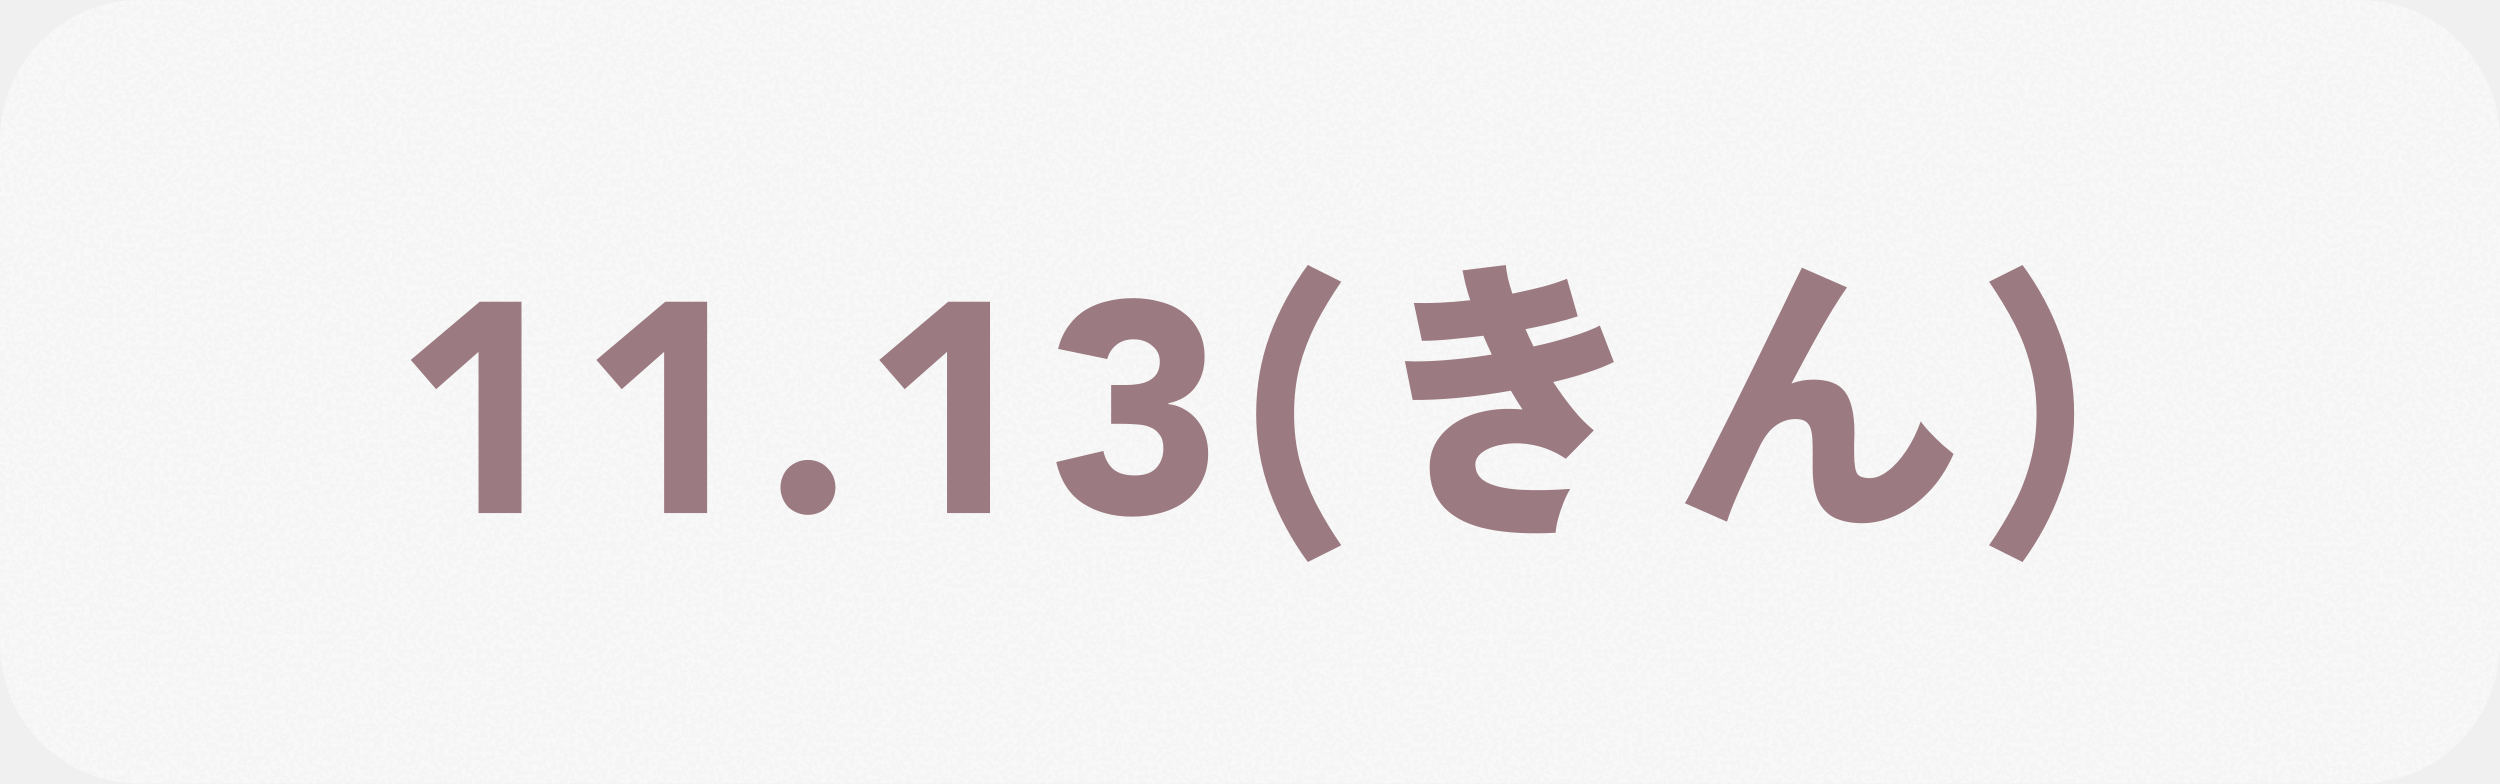
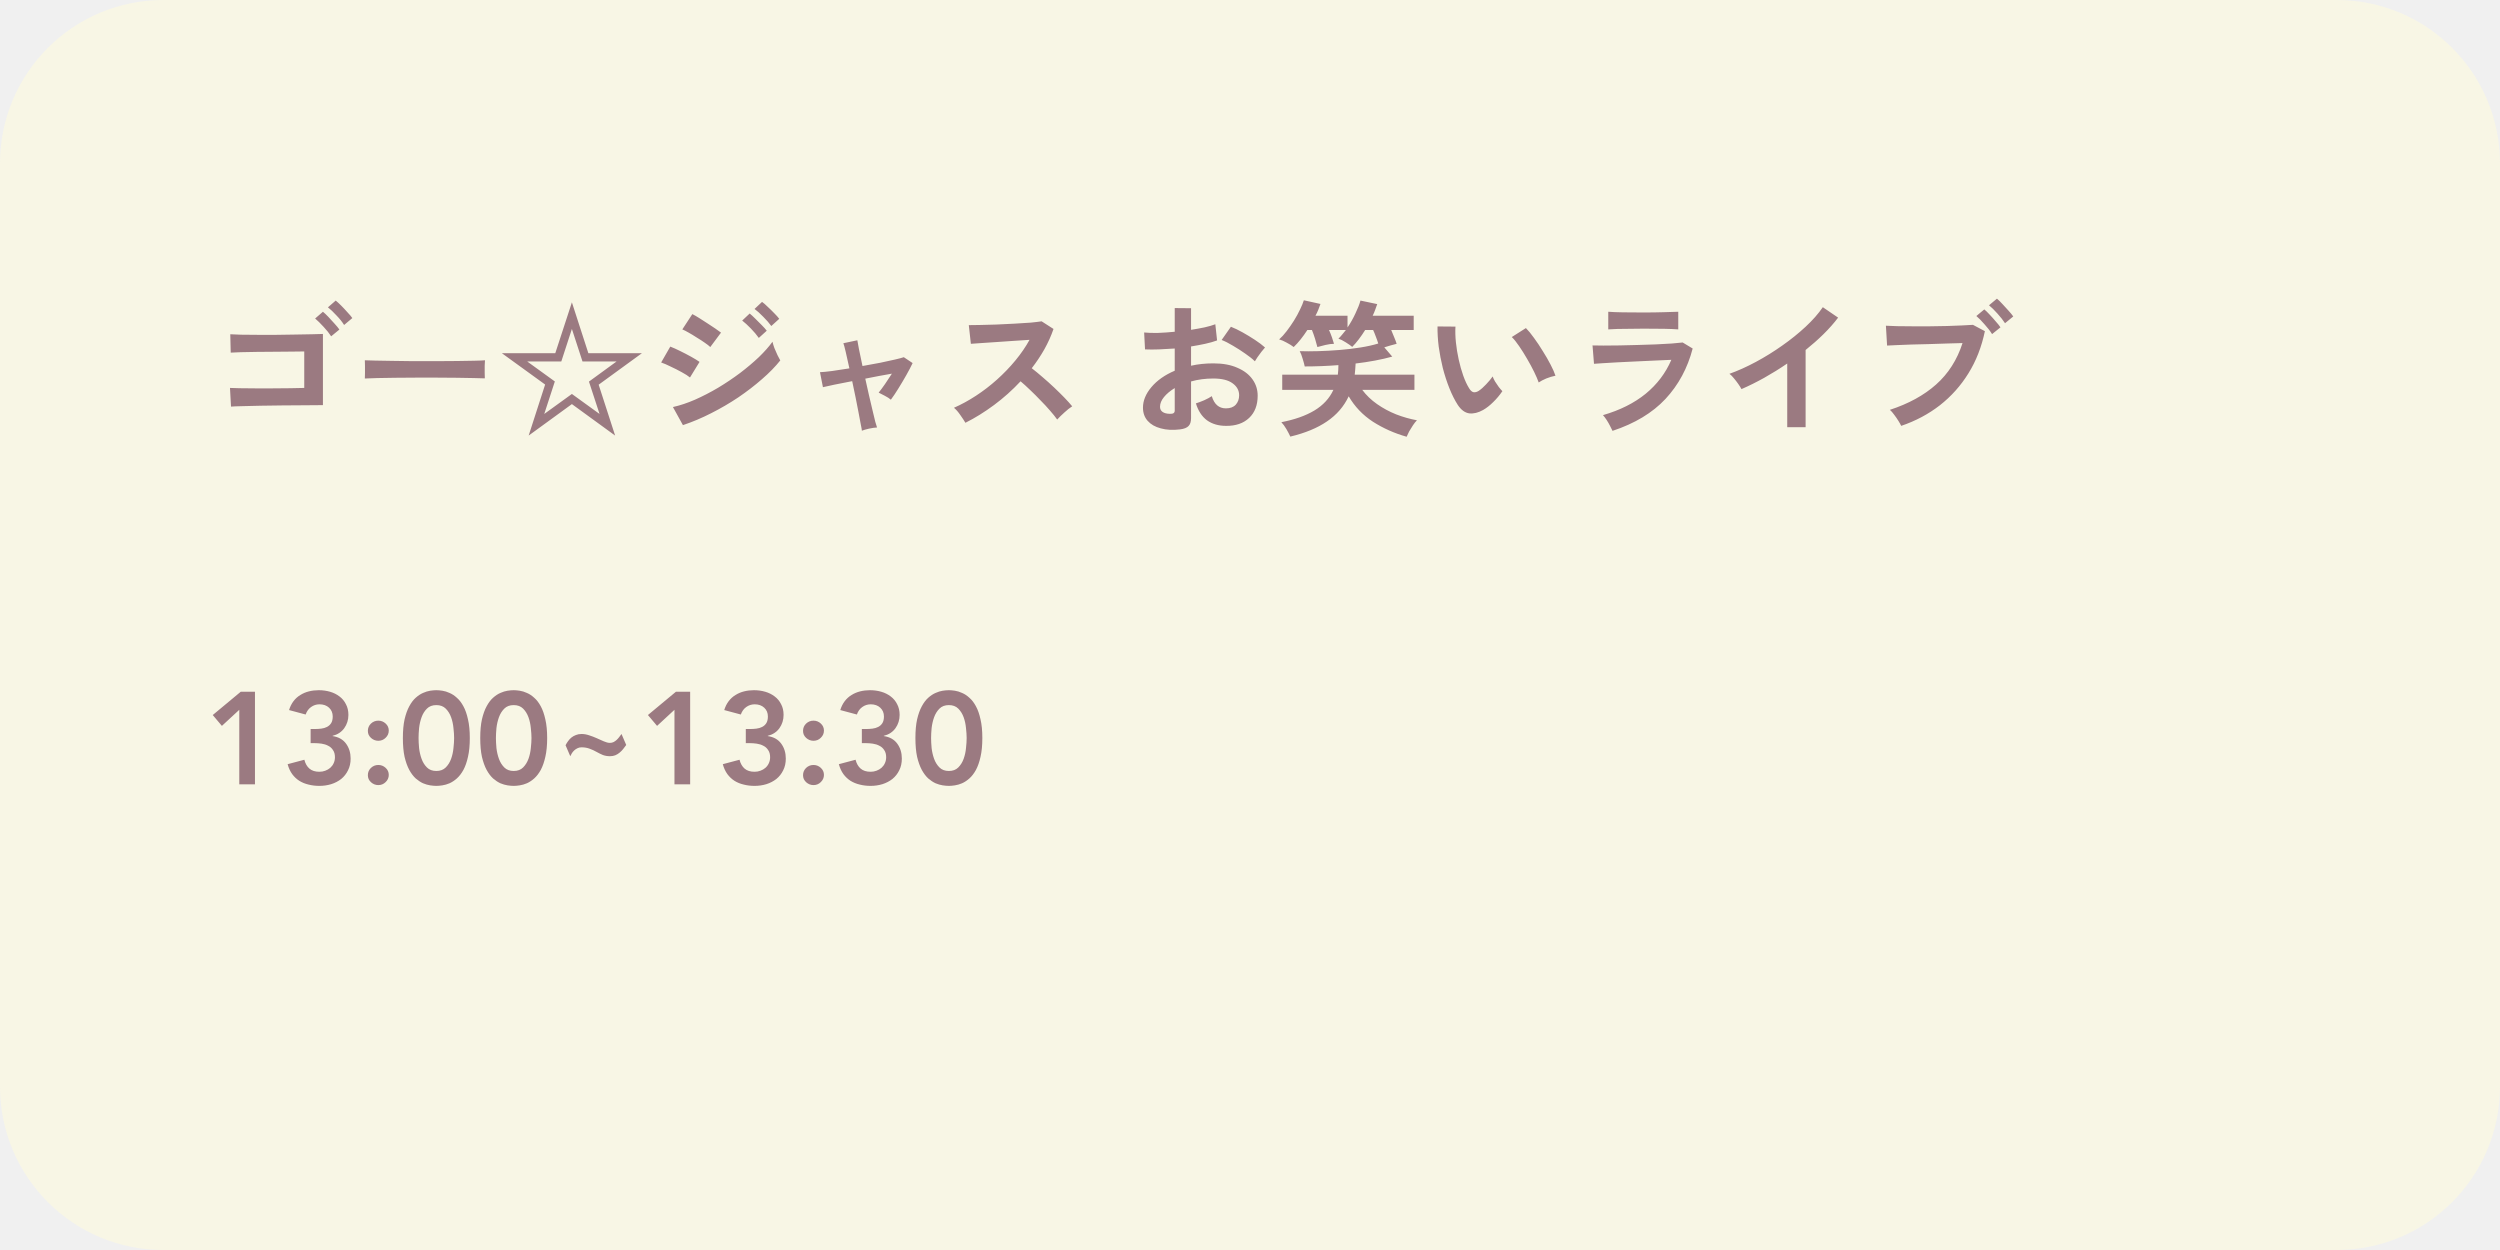
- <svg xmlns="http://www.w3.org/2000/svg" width="268" height="84" viewBox="0 0 268 84" fill="none">
-   <g filter="url(#filter0_n_0_1)">
-     <rect width="268" height="84" rx="15" fill="white" fill-opacity="0.5" />
-   </g>
-   <path d="M51.298 37.72L46.754 41.72L44.034 38.584L51.426 32.344H55.906V55H51.298V37.72ZM71.195 37.72L66.651 41.72L63.931 38.584L71.323 32.344H75.803V55H71.195V37.72ZM83.669 52.248C83.669 51.843 83.743 51.459 83.893 51.096C84.042 50.733 84.245 50.424 84.501 50.168C84.778 49.891 85.098 49.677 85.461 49.528C85.823 49.379 86.207 49.304 86.613 49.304C87.018 49.304 87.402 49.379 87.765 49.528C88.127 49.677 88.437 49.891 88.693 50.168C88.97 50.424 89.183 50.733 89.333 51.096C89.482 51.459 89.557 51.843 89.557 52.248C89.557 52.653 89.482 53.037 89.333 53.4C89.183 53.763 88.97 54.083 88.693 54.36C88.437 54.616 88.127 54.819 87.765 54.968C87.402 55.117 87.018 55.192 86.613 55.192C86.207 55.192 85.823 55.117 85.461 54.968C85.098 54.819 84.778 54.616 84.501 54.36C84.245 54.083 84.042 53.763 83.893 53.4C83.743 53.037 83.669 52.653 83.669 52.248ZM101.522 37.72L96.978 41.72L94.258 38.584L101.65 32.344H106.13V55H101.522V37.72ZM119.115 41.272H120.683C121.131 41.272 121.568 41.24 121.995 41.176C122.422 41.112 122.806 40.995 123.147 40.824C123.51 40.632 123.798 40.376 124.011 40.056C124.224 39.715 124.331 39.277 124.331 38.744C124.331 38.061 124.054 37.496 123.499 37.048C122.966 36.6 122.304 36.376 121.515 36.376C120.768 36.376 120.15 36.579 119.659 36.984C119.168 37.389 118.848 37.891 118.699 38.488L113.419 37.4C113.675 36.419 114.059 35.587 114.571 34.904C115.083 34.2 115.691 33.635 116.395 33.208C117.099 32.781 117.878 32.472 118.731 32.28C119.606 32.067 120.523 31.96 121.483 31.96C122.486 31.96 123.446 32.088 124.363 32.344C125.302 32.579 126.123 32.963 126.827 33.496C127.531 34.008 128.086 34.659 128.491 35.448C128.918 36.237 129.131 37.176 129.131 38.264C129.131 39.523 128.8 40.6 128.139 41.496C127.478 42.392 126.518 42.968 125.259 43.224V43.32C125.942 43.405 126.539 43.608 127.051 43.928C127.584 44.248 128.032 44.643 128.395 45.112C128.758 45.581 129.035 46.115 129.227 46.712C129.419 47.309 129.515 47.939 129.515 48.6C129.515 49.731 129.291 50.723 128.843 51.576C128.416 52.429 127.83 53.144 127.083 53.72C126.358 54.275 125.494 54.691 124.491 54.968C123.51 55.245 122.464 55.384 121.355 55.384C119.328 55.384 117.579 54.915 116.107 53.976C114.656 53.037 113.696 51.555 113.227 49.528L118.283 48.344C118.454 49.155 118.795 49.795 119.307 50.264C119.84 50.733 120.619 50.968 121.643 50.968C122.688 50.968 123.456 50.701 123.947 50.168C124.459 49.613 124.715 48.909 124.715 48.056C124.715 47.416 124.576 46.925 124.299 46.584C124.043 46.221 123.702 45.955 123.275 45.784C122.848 45.613 122.368 45.517 121.835 45.496C121.302 45.453 120.768 45.432 120.235 45.432H119.115V41.272ZM140.197 60.248C138.447 57.859 137.082 55.331 136.101 52.664C135.141 49.997 134.661 47.224 134.661 44.344C134.661 41.443 135.141 38.659 136.101 35.992C137.082 33.325 138.447 30.797 140.197 28.408L143.781 30.2C142.757 31.693 141.861 33.176 141.093 34.648C140.346 36.12 139.759 37.645 139.333 39.224C138.927 40.803 138.725 42.509 138.725 44.344C138.725 46.157 138.927 47.853 139.333 49.432C139.759 51.011 140.346 52.536 141.093 54.008C141.861 55.48 142.757 56.963 143.781 58.456L140.197 60.248ZM166.765 57.112C163.971 57.261 161.56 57.133 159.533 56.728C157.528 56.323 155.981 55.576 154.893 54.488C153.805 53.4 153.261 51.928 153.261 50.072C153.261 48.707 153.699 47.533 154.573 46.552C155.448 45.549 156.632 44.813 158.125 44.344C159.64 43.875 161.336 43.725 163.213 43.896C163 43.555 162.787 43.224 162.573 42.904C162.381 42.563 162.179 42.221 161.965 41.88C160.067 42.221 158.189 42.477 156.333 42.648C154.477 42.819 152.845 42.893 151.437 42.872L150.605 38.712C151.8 38.776 153.219 38.744 154.861 38.616C156.504 38.488 158.189 38.285 159.917 38.008C159.768 37.667 159.619 37.336 159.469 37.016C159.32 36.675 159.171 36.333 159.021 35.992C157.784 36.141 156.589 36.269 155.437 36.376C154.307 36.483 153.304 36.536 152.429 36.536L151.565 32.472C153.336 32.536 155.352 32.44 157.613 32.184C157.4 31.565 157.229 30.989 157.101 30.456C156.973 29.901 156.867 29.411 156.781 28.984L161.421 28.408C161.464 28.813 161.539 29.283 161.645 29.816C161.773 30.328 161.933 30.883 162.125 31.48C163.256 31.245 164.333 31 165.357 30.744C166.381 30.467 167.256 30.179 167.981 29.88L169.133 33.912C168.429 34.147 167.597 34.381 166.637 34.616C165.677 34.851 164.643 35.075 163.533 35.288C163.661 35.587 163.8 35.896 163.949 36.216C164.099 36.536 164.248 36.845 164.397 37.144C165.848 36.824 167.192 36.472 168.429 36.088C169.688 35.704 170.712 35.309 171.501 34.904L173.005 38.808C172.195 39.213 171.224 39.597 170.093 39.96C168.984 40.323 167.789 40.653 166.509 40.952C167.192 41.997 167.896 42.968 168.621 43.864C169.347 44.76 170.093 45.517 170.861 46.136L167.853 49.176C166.765 48.451 165.645 47.971 164.493 47.736C163.363 47.501 162.317 47.459 161.357 47.608C160.397 47.736 159.619 48.003 159.021 48.408C158.445 48.792 158.157 49.251 158.157 49.784C158.157 50.659 158.584 51.309 159.437 51.736C160.312 52.163 161.517 52.419 163.053 52.504C164.589 52.589 166.349 52.557 168.333 52.408C168.077 52.813 167.832 53.315 167.597 53.912C167.363 54.488 167.171 55.064 167.021 55.64C166.872 56.216 166.787 56.707 166.765 57.112ZM199.629 56.088C198.563 56.088 197.624 55.917 196.813 55.576C196.024 55.235 195.405 54.637 194.957 53.784C194.531 52.909 194.317 51.693 194.317 50.136V47.864C194.317 46.691 194.179 45.912 193.901 45.528C193.645 45.123 193.176 44.92 192.493 44.92C191.704 44.92 190.979 45.165 190.317 45.656C189.656 46.147 189.08 46.915 188.589 47.96C187.757 49.709 187.021 51.299 186.381 52.728C185.763 54.136 185.347 55.203 185.133 55.928L180.621 53.944C180.835 53.603 181.187 52.941 181.677 51.96C182.189 50.979 182.787 49.795 183.469 48.408C184.173 47.021 184.92 45.539 185.709 43.96C186.499 42.36 187.288 40.76 188.077 39.16C188.867 37.539 189.603 36.024 190.285 34.616C190.989 33.187 191.587 31.949 192.077 30.904C192.589 29.859 192.952 29.123 193.165 28.696L197.997 30.808C197.592 31.363 197.069 32.163 196.429 33.208C195.789 34.253 195.096 35.459 194.349 36.824C193.603 38.189 192.835 39.619 192.045 41.112C192.792 40.835 193.571 40.696 194.381 40.696C196.024 40.696 197.165 41.144 197.805 42.04C198.467 42.936 198.797 44.397 198.797 46.424C198.797 46.68 198.787 47.032 198.765 47.48C198.765 47.907 198.765 48.259 198.765 48.536C198.765 49.688 198.872 50.435 199.085 50.776C199.299 51.096 199.757 51.256 200.461 51.256C201.08 51.256 201.72 51 202.381 50.488C203.064 49.976 203.715 49.261 204.333 48.344C204.952 47.427 205.475 46.371 205.901 45.176C206.179 45.56 206.531 45.976 206.957 46.424C207.384 46.872 207.821 47.299 208.269 47.704C208.717 48.088 209.101 48.408 209.421 48.664C208.675 50.349 207.757 51.736 206.669 52.824C205.603 53.912 204.461 54.723 203.245 55.256C202.029 55.811 200.824 56.088 199.629 56.088ZM216.813 60.248L213.229 58.456C214.253 56.963 215.149 55.48 215.917 54.008C216.685 52.536 217.272 51.011 217.677 49.432C218.104 47.853 218.317 46.157 218.317 44.344C218.317 42.509 218.104 40.803 217.677 39.224C217.272 37.645 216.685 36.12 215.917 34.648C215.149 33.176 214.253 31.693 213.229 30.2L216.813 28.408C218.563 30.797 219.917 33.325 220.877 35.992C221.859 38.659 222.349 41.443 222.349 44.344C222.349 47.224 221.859 49.997 220.877 52.664C219.917 55.331 218.563 57.859 216.813 60.248Z" fill="#9B7A81" />
-   <defs>
-     <filter id="filter0_n_0_1" x="0" y="0" width="268" height="84" filterUnits="userSpaceOnUse" color-interpolation-filters="sRGB">
-       <feFlood flood-opacity="0" result="BackgroundImageFix" />
-       <feBlend mode="normal" in="SourceGraphic" in2="BackgroundImageFix" result="shape" />
-       <feTurbulence type="fractalNoise" baseFrequency="2 2" stitchTiles="stitch" numOctaves="3" result="noise" seed="1138" />
-       <feColorMatrix in="noise" type="luminanceToAlpha" result="alphaNoise" />
-       <feComponentTransfer in="alphaNoise" result="coloredNoise1">
-         <feFuncA type="discrete" tableValues="1 1 1 1 1 1 1 1 1 1 1 1 1 1 1 1 1 1 1 1 1 1 1 1 1 1 1 1 1 1 1 1 1 1 1 1 1 1 1 1 1 1 1 1 1 1 1 1 1 1 1 0 0 0 0 0 0 0 0 0 0 0 0 0 0 0 0 0 0 0 0 0 0 0 0 0 0 0 0 0 0 0 0 0 0 0 0 0 0 0 0 0 0 0 0 0 0 0 0 0 " />
-       </feComponentTransfer>
-       <feComposite operator="in" in2="shape" in="coloredNoise1" result="noise1Clipped" />
-       <feFlood flood-color="rgba(217, 217, 217, 0.19)" result="color1Flood" />
-       <feComposite operator="in" in2="noise1Clipped" in="color1Flood" result="color1" />
-       <feMerge result="effect1_noise_0_1">
-         <feMergeNode in="shape" />
-         <feMergeNode in="color1" />
-       </feMerge>
-     </filter>
-   </defs>
+ <svg xmlns="http://www.w3.org/2000/svg" width="306" height="153" viewBox="0 0 306 153" fill="none">
+   <rect width="306" height="153" rx="20" fill="#F8F6E5" />
+   <path d="M28.276 49.768L28.15 47.482C28.39 47.494 28.78 47.506 29.32 47.518C29.872 47.518 30.502 47.524 31.21 47.536C31.918 47.536 32.644 47.536 33.388 47.536C34.144 47.524 34.858 47.518 35.53 47.518C36.214 47.506 36.784 47.494 37.24 47.482V43.018C36.868 43.018 36.364 43.024 35.728 43.036C35.104 43.036 34.414 43.042 33.658 43.054C32.914 43.054 32.176 43.06 31.444 43.072C30.724 43.084 30.076 43.096 29.5 43.108C28.936 43.12 28.516 43.138 28.24 43.162L28.186 40.912C28.474 40.936 28.906 40.954 29.482 40.966C30.07 40.978 30.742 40.984 31.498 40.984C32.254 40.984 33.04 40.984 33.856 40.984C34.672 40.972 35.458 40.96 36.214 40.948C36.97 40.936 37.636 40.924 38.212 40.912C38.8 40.9 39.238 40.888 39.526 40.876V49.588C38.854 49.588 38.086 49.594 37.222 49.606C36.358 49.606 35.464 49.612 34.54 49.624C33.628 49.636 32.752 49.648 31.912 49.66C31.072 49.672 30.328 49.69 29.68 49.714C29.044 49.726 28.576 49.744 28.276 49.768ZM40.534 41.164C40.294 40.792 39.982 40.402 39.598 39.994C39.214 39.574 38.872 39.238 38.572 38.986L39.526 38.158C39.706 38.302 39.928 38.512 40.192 38.788C40.456 39.064 40.714 39.346 40.966 39.634C41.218 39.91 41.41 40.144 41.542 40.336L40.534 41.164ZM42.118 39.778C41.89 39.406 41.578 39.016 41.182 38.608C40.798 38.188 40.45 37.858 40.138 37.618L41.092 36.79C41.272 36.934 41.494 37.138 41.758 37.402C42.022 37.666 42.28 37.942 42.532 38.23C42.796 38.506 42.994 38.74 43.126 38.932L42.118 39.778ZM44.656 46.33C44.668 46.162 44.674 45.934 44.674 45.646C44.674 45.358 44.674 45.07 44.674 44.782C44.674 44.494 44.668 44.266 44.656 44.098C44.884 44.11 45.286 44.122 45.862 44.134C46.45 44.146 47.146 44.158 47.95 44.17C48.766 44.182 49.636 44.194 50.56 44.206C51.484 44.206 52.408 44.206 53.332 44.206C54.256 44.206 55.126 44.2 55.942 44.188C56.77 44.176 57.484 44.164 58.084 44.152C58.684 44.14 59.11 44.122 59.362 44.098C59.35 44.254 59.338 44.476 59.326 44.764C59.326 45.052 59.326 45.346 59.326 45.646C59.338 45.934 59.344 46.156 59.344 46.312C59.044 46.3 58.6 46.288 58.012 46.276C57.436 46.264 56.758 46.252 55.978 46.24C55.21 46.228 54.388 46.222 53.512 46.222C52.648 46.222 51.772 46.222 50.884 46.222C49.996 46.222 49.15 46.228 48.346 46.24C47.542 46.252 46.816 46.264 46.168 46.276C45.532 46.288 45.028 46.306 44.656 46.33ZM64.708 53.314L66.724 47.068L61.432 43.234H67.966L70 37.006L72.016 43.234H78.568L73.276 47.086L75.292 53.314L70 49.462L64.708 53.314ZM66.616 50.668L70 48.22L73.384 50.668L72.088 46.708L75.472 44.242H71.296L70 40.264L68.704 44.242H64.528L67.912 46.69L66.616 50.668ZM83.59 52.036L82.366 49.822C83.23 49.63 84.13 49.33 85.066 48.922C86.014 48.502 86.956 48.016 87.892 47.464C88.828 46.9 89.722 46.3 90.574 45.664C91.426 45.016 92.194 44.368 92.878 43.72C93.562 43.06 94.12 42.43 94.552 41.83C94.6 42.046 94.678 42.304 94.786 42.604C94.906 42.904 95.032 43.192 95.164 43.468C95.296 43.744 95.41 43.96 95.506 44.116C94.906 44.872 94.162 45.634 93.274 46.402C92.398 47.17 91.432 47.914 90.376 48.634C89.32 49.342 88.21 49.99 87.046 50.578C85.894 51.166 84.742 51.652 83.59 52.036ZM86.938 42.478C86.794 42.334 86.572 42.16 86.272 41.956C85.984 41.752 85.66 41.542 85.3 41.326C84.952 41.098 84.616 40.894 84.292 40.714C83.98 40.534 83.722 40.402 83.518 40.318L84.742 38.446C84.982 38.566 85.264 38.728 85.588 38.932C85.924 39.136 86.26 39.352 86.596 39.58C86.944 39.796 87.262 40.006 87.55 40.21C87.85 40.414 88.084 40.582 88.252 40.714L86.938 42.478ZM84.454 46.204C84.226 46.012 83.89 45.796 83.446 45.556C83.014 45.316 82.564 45.088 82.096 44.872C81.64 44.644 81.25 44.476 80.926 44.368L82.042 42.424C82.39 42.556 82.792 42.736 83.248 42.964C83.716 43.192 84.166 43.426 84.598 43.666C85.03 43.906 85.372 44.116 85.624 44.296L84.454 46.204ZM94.408 39.904C94.156 39.556 93.826 39.178 93.418 38.77C93.022 38.362 92.668 38.044 92.356 37.816L93.274 36.952C93.466 37.084 93.694 37.282 93.958 37.546C94.234 37.798 94.504 38.062 94.768 38.338C95.032 38.602 95.236 38.83 95.38 39.022L94.408 39.904ZM92.878 41.362C92.626 41.002 92.302 40.618 91.906 40.21C91.51 39.802 91.156 39.478 90.844 39.238L91.762 38.374C91.942 38.518 92.164 38.722 92.428 38.986C92.704 39.25 92.974 39.52 93.238 39.796C93.502 40.06 93.706 40.288 93.85 40.48L92.878 41.362ZM105.496 52.72C105.484 52.576 105.436 52.306 105.352 51.91C105.28 51.514 105.19 51.034 105.082 50.47C104.974 49.906 104.854 49.294 104.722 48.634C104.59 47.974 104.452 47.314 104.308 46.654C103.504 46.81 102.772 46.954 102.112 47.086C101.464 47.218 101.002 47.32 100.726 47.392L100.366 45.556C100.702 45.544 101.194 45.496 101.842 45.412C102.49 45.316 103.198 45.208 103.966 45.088C103.798 44.308 103.648 43.636 103.516 43.072C103.384 42.508 103.288 42.154 103.228 42.01L104.938 41.65C104.95 41.782 105.016 42.142 105.136 42.73C105.256 43.318 105.4 44.008 105.568 44.8C106.312 44.668 107.032 44.536 107.728 44.404C108.424 44.26 109.03 44.128 109.546 44.008C110.062 43.888 110.422 43.792 110.626 43.72L111.706 44.44C111.502 44.872 111.244 45.364 110.932 45.916C110.62 46.468 110.296 47.014 109.96 47.554C109.636 48.082 109.33 48.538 109.042 48.922C108.862 48.766 108.61 48.604 108.286 48.436C107.962 48.268 107.716 48.142 107.548 48.058C107.764 47.794 108.022 47.446 108.322 47.014C108.622 46.57 108.904 46.144 109.168 45.736C108.184 45.904 107.098 46.108 105.91 46.348C106.054 47.02 106.204 47.692 106.36 48.364C106.516 49.024 106.66 49.636 106.792 50.2C106.924 50.764 107.038 51.238 107.134 51.622C107.242 51.994 107.314 52.228 107.35 52.324C107.074 52.336 106.744 52.384 106.36 52.468C105.988 52.552 105.7 52.636 105.496 52.72ZM118.168 51.748C118.012 51.484 117.802 51.166 117.538 50.794C117.286 50.422 117.028 50.128 116.764 49.912C117.664 49.516 118.564 49.024 119.464 48.436C120.364 47.848 121.222 47.188 122.038 46.456C122.866 45.712 123.616 44.932 124.288 44.116C124.972 43.288 125.548 42.448 126.016 41.596C125.428 41.632 124.78 41.674 124.072 41.722C123.376 41.77 122.68 41.818 121.984 41.866C121.3 41.902 120.676 41.944 120.112 41.992C119.56 42.028 119.134 42.058 118.834 42.082L118.582 39.796C118.882 39.796 119.332 39.79 119.932 39.778C120.532 39.766 121.204 39.748 121.948 39.724C122.692 39.688 123.43 39.652 124.162 39.616C124.906 39.58 125.572 39.538 126.16 39.49C126.76 39.43 127.204 39.376 127.492 39.328L128.95 40.264C128.662 41.104 128.29 41.932 127.834 42.748C127.378 43.552 126.862 44.326 126.286 45.07C126.706 45.394 127.15 45.76 127.618 46.168C128.098 46.576 128.566 46.996 129.022 47.428C129.478 47.86 129.898 48.274 130.282 48.67C130.666 49.066 130.984 49.42 131.236 49.732C130.936 49.924 130.618 50.176 130.282 50.488C129.946 50.788 129.652 51.076 129.4 51.352C129.172 51.028 128.878 50.662 128.518 50.254C128.158 49.834 127.768 49.414 127.348 48.994C126.94 48.562 126.526 48.148 126.106 47.752C125.686 47.344 125.29 46.984 124.918 46.672C123.922 47.74 122.842 48.706 121.678 49.57C120.514 50.434 119.344 51.16 118.168 51.748ZM144.435 52.558C143.547 52.666 142.761 52.624 142.077 52.432C141.393 52.252 140.859 51.946 140.475 51.514C140.091 51.082 139.899 50.542 139.899 49.894C139.899 49.042 140.241 48.208 140.925 47.392C141.621 46.564 142.575 45.892 143.787 45.376V42.658C143.127 42.706 142.485 42.742 141.861 42.766C141.249 42.79 140.679 42.79 140.151 42.766L140.043 40.696C140.499 40.744 141.057 40.762 141.717 40.75C142.377 40.726 143.067 40.678 143.787 40.606V37.708L145.785 37.726V40.372C146.385 40.276 146.943 40.174 147.459 40.066C147.987 39.946 148.419 39.82 148.755 39.688L148.971 41.668C148.551 41.824 148.065 41.962 147.513 42.082C146.961 42.202 146.385 42.31 145.785 42.406V44.764C146.205 44.668 146.643 44.596 147.099 44.548C147.555 44.5 148.029 44.476 148.521 44.476C149.673 44.476 150.651 44.656 151.455 45.016C152.271 45.364 152.889 45.838 153.309 46.438C153.729 47.026 153.939 47.692 153.939 48.436C153.939 49.588 153.591 50.494 152.895 51.154C152.199 51.814 151.257 52.138 150.069 52.126C149.145 52.126 148.365 51.898 147.729 51.442C147.105 50.974 146.655 50.284 146.379 49.372C146.655 49.288 146.991 49.162 147.387 48.994C147.783 48.814 148.095 48.646 148.323 48.49C148.623 49.486 149.199 49.984 150.051 49.984C150.579 49.984 150.981 49.834 151.257 49.534C151.533 49.222 151.671 48.838 151.671 48.382C151.671 47.794 151.407 47.308 150.879 46.924C150.351 46.528 149.559 46.33 148.503 46.33C147.543 46.33 146.637 46.45 145.785 46.69V51.172C145.785 51.616 145.683 51.94 145.479 52.144C145.275 52.36 144.927 52.498 144.435 52.558ZM153.597 44.224C153.309 43.936 152.919 43.624 152.427 43.288C151.935 42.94 151.431 42.616 150.915 42.316C150.399 42.004 149.937 41.77 149.529 41.614L150.663 39.994C151.095 40.162 151.569 40.39 152.085 40.678C152.601 40.966 153.105 41.272 153.597 41.596C154.089 41.92 154.503 42.232 154.839 42.532C154.719 42.664 154.569 42.844 154.389 43.072C154.221 43.3 154.059 43.522 153.903 43.738C153.759 43.954 153.657 44.116 153.597 44.224ZM143.139 50.65C143.367 50.662 143.529 50.638 143.625 50.578C143.733 50.518 143.787 50.41 143.787 50.254V47.5C143.235 47.836 142.797 48.202 142.473 48.598C142.149 48.994 141.987 49.39 141.987 49.786C141.987 50.062 142.089 50.272 142.293 50.416C142.497 50.56 142.779 50.638 143.139 50.65ZM172.173 53.458C170.685 53.038 169.311 52.426 168.051 51.622C166.803 50.806 165.813 49.768 165.081 48.508C164.493 49.756 163.605 50.782 162.417 51.586C161.241 52.39 159.747 53.008 157.935 53.44C157.827 53.2 157.671 52.9 157.467 52.54C157.263 52.192 157.053 51.904 156.837 51.676C158.457 51.364 159.801 50.89 160.869 50.254C161.949 49.606 162.729 48.76 163.209 47.716H156.945V45.862H163.749C163.773 45.682 163.791 45.496 163.803 45.304C163.815 45.1 163.821 44.896 163.821 44.692C162.417 44.8 161.043 44.854 159.699 44.854C159.651 44.614 159.567 44.302 159.447 43.918C159.339 43.534 159.219 43.222 159.087 42.982C159.747 43.006 160.497 43.006 161.337 42.982C162.177 42.958 163.047 42.91 163.947 42.838C164.847 42.766 165.705 42.664 166.521 42.532C167.349 42.4 168.075 42.238 168.699 42.046C168.615 41.77 168.513 41.482 168.393 41.182C168.285 40.882 168.177 40.618 168.069 40.39H167.097C166.845 40.798 166.581 41.182 166.305 41.542C166.041 41.89 165.777 42.196 165.513 42.46C165.333 42.304 165.069 42.118 164.721 41.902C164.385 41.686 164.085 41.536 163.821 41.452C163.977 41.308 164.127 41.146 164.271 40.966C164.427 40.774 164.583 40.582 164.739 40.39H162.669C162.801 40.678 162.921 40.978 163.029 41.29C163.137 41.59 163.221 41.854 163.281 42.082C162.981 42.082 162.627 42.13 162.219 42.226C161.811 42.322 161.487 42.406 161.247 42.478C161.175 42.178 161.079 41.836 160.959 41.452C160.839 41.068 160.713 40.714 160.581 40.39H160.023C159.471 41.242 158.913 41.938 158.349 42.478C158.121 42.298 157.833 42.118 157.485 41.938C157.149 41.746 156.843 41.614 156.567 41.542C156.867 41.278 157.173 40.942 157.485 40.534C157.797 40.126 158.097 39.694 158.385 39.238C158.673 38.77 158.919 38.32 159.123 37.888C159.339 37.444 159.495 37.066 159.591 36.754L161.625 37.204C161.541 37.432 161.451 37.672 161.355 37.924C161.259 38.164 161.145 38.404 161.013 38.644H164.937V40.084C165.309 39.532 165.633 38.956 165.909 38.356C166.197 37.756 166.401 37.234 166.521 36.79L168.573 37.222C168.501 37.45 168.417 37.684 168.321 37.924C168.237 38.164 168.135 38.404 168.015 38.644H173.037V40.39H170.283C170.415 40.69 170.541 40.996 170.661 41.308C170.793 41.62 170.889 41.878 170.949 42.082C170.745 42.13 170.499 42.196 170.211 42.28C169.935 42.352 169.677 42.43 169.437 42.514L170.409 43.648C169.773 43.828 169.071 43.99 168.303 44.134C167.535 44.278 166.743 44.398 165.927 44.494C165.903 44.974 165.867 45.43 165.819 45.862H173.127V47.716H166.737C167.229 48.376 167.835 48.958 168.555 49.462C169.275 49.966 170.055 50.386 170.895 50.722C171.735 51.046 172.581 51.286 173.433 51.442C173.277 51.598 173.115 51.802 172.947 52.054C172.779 52.306 172.623 52.558 172.479 52.81C172.347 53.062 172.245 53.278 172.173 53.458ZM181.533 50.182C180.933 50.518 180.369 50.656 179.841 50.596C179.313 50.524 178.845 50.182 178.437 49.57C178.065 48.994 177.723 48.316 177.411 47.536C177.099 46.756 176.829 45.928 176.601 45.052C176.385 44.176 176.217 43.3 176.097 42.424C175.989 41.548 175.941 40.726 175.953 39.958L178.149 39.976C178.113 40.564 178.131 41.206 178.203 41.902C178.275 42.598 178.389 43.3 178.545 44.008C178.701 44.716 178.887 45.376 179.103 45.988C179.319 46.588 179.553 47.092 179.805 47.5C179.973 47.788 180.153 47.956 180.345 48.004C180.549 48.04 180.765 47.986 180.993 47.842C181.281 47.65 181.581 47.386 181.893 47.05C182.217 46.714 182.487 46.39 182.703 46.078C182.763 46.258 182.859 46.462 182.991 46.69C183.135 46.918 183.285 47.14 183.441 47.356C183.609 47.572 183.759 47.746 183.891 47.878C183.567 48.358 183.195 48.802 182.775 49.21C182.367 49.618 181.953 49.942 181.533 50.182ZM188.337 46.816C188.217 46.468 188.031 46.036 187.779 45.52C187.527 45.004 187.239 44.47 186.915 43.918C186.591 43.354 186.267 42.838 185.943 42.37C185.619 41.89 185.319 41.518 185.043 41.254L186.771 40.156C187.071 40.456 187.401 40.858 187.761 41.362C188.133 41.866 188.493 42.406 188.841 42.982C189.201 43.546 189.519 44.098 189.795 44.638C190.071 45.166 190.269 45.616 190.389 45.988C190.017 46.06 189.639 46.174 189.255 46.33C188.883 46.486 188.577 46.648 188.337 46.816ZM197.373 52.738C197.301 52.57 197.199 52.366 197.067 52.126C196.947 51.886 196.809 51.646 196.653 51.406C196.497 51.166 196.347 50.968 196.203 50.812C198.279 50.212 200.019 49.342 201.423 48.202C202.827 47.05 203.877 45.664 204.573 44.044C203.973 44.068 203.289 44.098 202.521 44.134C201.765 44.17 200.991 44.206 200.199 44.242C199.419 44.278 198.675 44.314 197.967 44.35C197.271 44.386 196.665 44.422 196.149 44.458C195.645 44.482 195.297 44.506 195.105 44.53L194.925 42.28C195.237 42.292 195.681 42.298 196.257 42.298C196.833 42.298 197.481 42.292 198.201 42.28C198.921 42.268 199.665 42.25 200.433 42.226C201.201 42.202 201.945 42.178 202.665 42.154C203.397 42.118 204.051 42.082 204.627 42.046C205.203 41.998 205.647 41.956 205.959 41.92L207.183 42.658C206.559 45.058 205.449 47.116 203.853 48.832C202.257 50.536 200.097 51.838 197.373 52.738ZM196.851 40.318V38.158C197.307 38.194 197.901 38.218 198.633 38.23C199.365 38.242 200.211 38.248 201.171 38.248C202.095 38.248 202.923 38.236 203.655 38.212C204.387 38.188 204.975 38.17 205.419 38.158V40.318C204.963 40.282 204.387 40.258 203.691 40.246C203.007 40.234 202.167 40.228 201.171 40.228C200.631 40.228 200.079 40.234 199.515 40.246C198.963 40.246 198.447 40.252 197.967 40.264C197.499 40.276 197.127 40.294 196.851 40.318ZM218.757 52.288V44.494C217.845 45.118 216.909 45.7 215.949 46.24C215.001 46.768 214.071 47.23 213.159 47.626C213.063 47.446 212.931 47.236 212.763 46.996C212.595 46.756 212.415 46.522 212.223 46.294C212.043 46.066 211.863 45.886 211.683 45.754C212.727 45.382 213.807 44.896 214.923 44.296C216.039 43.696 217.113 43.03 218.145 42.298C219.189 41.566 220.143 40.798 221.007 39.994C221.871 39.19 222.573 38.392 223.113 37.6L224.985 38.878C224.469 39.562 223.869 40.24 223.185 40.912C222.513 41.572 221.787 42.214 221.007 42.838V52.288H218.757ZM232.707 52.126C232.635 51.97 232.521 51.766 232.365 51.514C232.209 51.262 232.035 51.01 231.843 50.758C231.663 50.506 231.489 50.308 231.321 50.164C233.601 49.42 235.485 48.388 236.973 47.068C238.473 45.736 239.553 44.044 240.213 41.992C239.649 42.004 239.007 42.022 238.287 42.046C237.579 42.07 236.847 42.094 236.091 42.118C235.335 42.13 234.609 42.148 233.913 42.172C233.229 42.196 232.629 42.22 232.113 42.244C231.597 42.268 231.219 42.286 230.979 42.298L230.835 39.868C231.183 39.892 231.639 39.91 232.203 39.922C232.779 39.934 233.409 39.94 234.093 39.94C234.777 39.94 235.485 39.94 236.217 39.94C236.949 39.928 237.651 39.916 238.323 39.904C239.007 39.88 239.625 39.856 240.177 39.832C240.729 39.808 241.167 39.784 241.491 39.76L242.949 40.534C242.553 42.454 241.881 44.176 240.933 45.7C239.997 47.212 238.833 48.514 237.441 49.606C236.049 50.686 234.471 51.526 232.707 52.126ZM243.831 40.894C243.603 40.522 243.297 40.126 242.913 39.706C242.541 39.274 242.205 38.932 241.905 38.68L242.877 37.87C243.057 38.014 243.273 38.224 243.525 38.5C243.789 38.776 244.041 39.058 244.281 39.346C244.533 39.622 244.725 39.862 244.857 40.066L243.831 40.894ZM245.415 39.562C245.175 39.19 244.863 38.794 244.479 38.374C244.107 37.954 243.765 37.618 243.453 37.366L244.425 36.556C244.605 36.7 244.821 36.91 245.073 37.186C245.337 37.462 245.595 37.744 245.847 38.032C246.099 38.308 246.291 38.542 246.423 38.734L245.415 39.562Z" fill="#9B7A81" />
+   <path d="M29.288 86.88L27.16 88.848L26.04 87.52L29.464 84.672H31.208V96H29.288V86.88ZM38.021 89.232H38.517C38.794 89.232 39.061 89.216 39.317 89.184C39.583 89.152 39.818 89.083 40.021 88.976C40.234 88.869 40.405 88.715 40.533 88.512C40.661 88.309 40.725 88.037 40.725 87.696C40.725 87.259 40.575 86.901 40.277 86.624C39.978 86.347 39.589 86.208 39.109 86.208C38.725 86.208 38.378 86.32 38.069 86.544C37.77 86.757 37.551 87.061 37.413 87.456L35.381 86.912C35.509 86.496 35.69 86.133 35.925 85.824C36.159 85.515 36.437 85.264 36.757 85.072C37.077 84.869 37.429 84.72 37.813 84.624C38.197 84.528 38.597 84.48 39.013 84.48C39.503 84.48 39.967 84.544 40.405 84.672C40.842 84.8 41.226 84.992 41.557 85.248C41.887 85.493 42.149 85.808 42.341 86.192C42.543 86.565 42.645 87.003 42.645 87.504C42.645 88.112 42.474 88.656 42.133 89.136C41.791 89.605 41.317 89.915 40.709 90.064V90.096C41.434 90.203 41.983 90.512 42.357 91.024C42.73 91.536 42.917 92.144 42.917 92.848C42.917 93.392 42.81 93.872 42.597 94.288C42.394 94.704 42.117 95.056 41.765 95.344C41.413 95.621 41.002 95.835 40.533 95.984C40.074 96.123 39.594 96.192 39.093 96.192C38.623 96.192 38.181 96.139 37.765 96.032C37.349 95.936 36.97 95.781 36.629 95.568C36.298 95.355 36.01 95.083 35.765 94.752C35.519 94.411 35.333 94.005 35.205 93.536L37.253 92.992C37.37 93.461 37.578 93.824 37.877 94.08C38.175 94.336 38.581 94.464 39.093 94.464C39.349 94.464 39.589 94.421 39.813 94.336C40.047 94.251 40.25 94.133 40.421 93.984C40.602 93.824 40.741 93.637 40.837 93.424C40.943 93.2 40.997 92.955 40.997 92.688C40.997 92.325 40.917 92.032 40.757 91.808C40.607 91.573 40.41 91.397 40.165 91.28C39.93 91.152 39.663 91.067 39.365 91.024C39.066 90.981 38.773 90.96 38.485 90.96H38.021V89.232ZM45.026 94.88C45.026 94.539 45.148 94.245 45.394 94C45.65 93.755 45.953 93.632 46.306 93.632C46.647 93.632 46.946 93.749 47.202 93.984C47.458 94.219 47.586 94.507 47.586 94.848C47.586 95.189 47.458 95.483 47.202 95.728C46.956 95.973 46.657 96.096 46.306 96.096C46.135 96.096 45.969 96.064 45.809 96C45.66 95.936 45.527 95.851 45.41 95.744C45.292 95.637 45.196 95.509 45.121 95.36C45.057 95.211 45.026 95.051 45.026 94.88ZM45.026 89.456C45.026 89.115 45.148 88.821 45.394 88.576C45.65 88.331 45.953 88.208 46.306 88.208C46.647 88.208 46.946 88.325 47.202 88.56C47.458 88.795 47.586 89.083 47.586 89.424C47.586 89.765 47.458 90.059 47.202 90.304C46.956 90.549 46.657 90.672 46.306 90.672C46.135 90.672 45.969 90.64 45.809 90.576C45.66 90.512 45.527 90.427 45.41 90.32C45.292 90.213 45.196 90.085 45.121 89.936C45.057 89.787 45.026 89.627 45.026 89.456ZM49.312 90.336C49.312 89.44 49.381 88.677 49.52 88.048C49.669 87.408 49.861 86.875 50.096 86.448C50.331 86.011 50.592 85.664 50.88 85.408C51.178 85.141 51.477 84.944 51.776 84.816C52.085 84.677 52.379 84.587 52.656 84.544C52.944 84.501 53.194 84.48 53.408 84.48C53.621 84.48 53.867 84.501 54.144 84.544C54.432 84.587 54.725 84.677 55.024 84.816C55.333 84.944 55.632 85.141 55.92 85.408C56.218 85.664 56.485 86.011 56.72 86.448C56.955 86.875 57.141 87.408 57.28 88.048C57.429 88.677 57.504 89.44 57.504 90.336C57.504 91.232 57.429 92 57.28 92.64C57.141 93.269 56.955 93.803 56.72 94.24C56.485 94.667 56.218 95.013 55.92 95.28C55.632 95.536 55.333 95.733 55.024 95.872C54.725 96 54.432 96.085 54.144 96.128C53.867 96.171 53.621 96.192 53.408 96.192C53.194 96.192 52.944 96.171 52.656 96.128C52.379 96.085 52.085 96 51.776 95.872C51.477 95.733 51.178 95.536 50.88 95.28C50.592 95.013 50.331 94.667 50.096 94.24C49.861 93.803 49.669 93.269 49.52 92.64C49.381 92 49.312 91.232 49.312 90.336ZM51.232 90.336C51.232 90.688 51.253 91.099 51.296 91.568C51.349 92.027 51.45 92.464 51.6 92.88C51.749 93.296 51.968 93.648 52.256 93.936C52.544 94.224 52.928 94.368 53.408 94.368C53.888 94.368 54.272 94.224 54.56 93.936C54.848 93.648 55.066 93.296 55.216 92.88C55.365 92.464 55.461 92.027 55.504 91.568C55.557 91.099 55.584 90.688 55.584 90.336C55.584 89.984 55.557 89.579 55.504 89.12C55.461 88.651 55.365 88.208 55.216 87.792C55.066 87.376 54.848 87.024 54.56 86.736C54.272 86.448 53.888 86.304 53.408 86.304C52.928 86.304 52.544 86.448 52.256 86.736C51.968 87.024 51.749 87.376 51.6 87.792C51.45 88.208 51.349 88.651 51.296 89.12C51.253 89.579 51.232 89.984 51.232 90.336ZM58.781 90.336C58.781 89.44 58.85 88.677 58.989 88.048C59.138 87.408 59.33 86.875 59.565 86.448C59.799 86.011 60.061 85.664 60.349 85.408C60.647 85.141 60.946 84.944 61.245 84.816C61.554 84.677 61.847 84.587 62.125 84.544C62.413 84.501 62.663 84.48 62.877 84.48C63.09 84.48 63.335 84.501 63.613 84.544C63.901 84.587 64.194 84.677 64.493 84.816C64.802 84.944 65.101 85.141 65.389 85.408C65.687 85.664 65.954 86.011 66.189 86.448C66.423 86.875 66.61 87.408 66.749 88.048C66.898 88.677 66.973 89.44 66.973 90.336C66.973 91.232 66.898 92 66.749 92.64C66.61 93.269 66.423 93.803 66.189 94.24C65.954 94.667 65.687 95.013 65.389 95.28C65.101 95.536 64.802 95.733 64.493 95.872C64.194 96 63.901 96.085 63.613 96.128C63.335 96.171 63.09 96.192 62.877 96.192C62.663 96.192 62.413 96.171 62.125 96.128C61.847 96.085 61.554 96 61.245 95.872C60.946 95.733 60.647 95.536 60.349 95.28C60.061 95.013 59.799 94.667 59.565 94.24C59.33 93.803 59.138 93.269 58.989 92.64C58.85 92 58.781 91.232 58.781 90.336ZM60.701 90.336C60.701 90.688 60.722 91.099 60.765 91.568C60.818 92.027 60.919 92.464 61.069 92.88C61.218 93.296 61.437 93.648 61.725 93.936C62.013 94.224 62.397 94.368 62.877 94.368C63.357 94.368 63.741 94.224 64.029 93.936C64.317 93.648 64.535 93.296 64.685 92.88C64.834 92.464 64.93 92.027 64.973 91.568C65.026 91.099 65.053 90.688 65.053 90.336C65.053 89.984 65.026 89.579 64.973 89.12C64.93 88.651 64.834 88.208 64.685 87.792C64.535 87.376 64.317 87.024 64.029 86.736C63.741 86.448 63.357 86.304 62.877 86.304C62.397 86.304 62.013 86.448 61.725 86.736C61.437 87.024 61.218 87.376 61.069 87.792C60.919 88.208 60.818 88.651 60.765 89.12C60.722 89.579 60.701 89.984 60.701 90.336ZM76.649 91.184C76.532 91.355 76.404 91.525 76.265 91.696C76.137 91.856 75.993 92 75.833 92.128C75.684 92.256 75.508 92.363 75.305 92.448C75.113 92.523 74.895 92.56 74.649 92.56C74.351 92.56 74.068 92.512 73.801 92.416C73.545 92.309 73.284 92.181 73.017 92.032C72.761 91.883 72.484 91.755 72.185 91.648C71.887 91.531 71.551 91.472 71.177 91.472C70.996 91.472 70.831 91.509 70.681 91.584C70.543 91.648 70.415 91.733 70.297 91.84C70.191 91.936 70.095 92.048 70.009 92.176C69.935 92.304 69.865 92.432 69.801 92.56L69.225 91.216C69.311 91.045 69.412 90.88 69.529 90.72C69.647 90.549 69.785 90.4 69.945 90.272C70.105 90.144 70.287 90.043 70.489 89.968C70.692 89.883 70.921 89.84 71.177 89.84C71.487 89.84 71.796 89.893 72.105 90C72.415 90.096 72.724 90.213 73.033 90.352C73.332 90.48 73.62 90.608 73.897 90.736C74.185 90.864 74.436 90.928 74.649 90.928C74.809 90.928 74.959 90.896 75.097 90.832C75.236 90.757 75.359 90.672 75.465 90.576C75.583 90.469 75.689 90.352 75.785 90.224C75.881 90.096 75.977 89.968 76.073 89.84L76.649 91.184ZM82.554 86.88L80.426 88.848L79.306 87.52L82.73 84.672H84.474V96H82.554V86.88ZM91.286 89.232H91.782C92.06 89.232 92.326 89.216 92.582 89.184C92.849 89.152 93.084 89.083 93.286 88.976C93.5 88.869 93.67 88.715 93.798 88.512C93.926 88.309 93.99 88.037 93.99 87.696C93.99 87.259 93.841 86.901 93.542 86.624C93.244 86.347 92.854 86.208 92.374 86.208C91.99 86.208 91.644 86.32 91.334 86.544C91.036 86.757 90.817 87.061 90.678 87.456L88.646 86.912C88.774 86.496 88.956 86.133 89.19 85.824C89.425 85.515 89.702 85.264 90.022 85.072C90.342 84.869 90.694 84.72 91.078 84.624C91.462 84.528 91.862 84.48 92.278 84.48C92.769 84.48 93.233 84.544 93.67 84.672C94.108 84.8 94.492 84.992 94.822 85.248C95.153 85.493 95.414 85.808 95.606 86.192C95.809 86.565 95.91 87.003 95.91 87.504C95.91 88.112 95.74 88.656 95.398 89.136C95.057 89.605 94.582 89.915 93.974 90.064V90.096C94.7 90.203 95.249 90.512 95.622 91.024C95.996 91.536 96.182 92.144 96.182 92.848C96.182 93.392 96.076 93.872 95.862 94.288C95.66 94.704 95.382 95.056 95.03 95.344C94.678 95.621 94.268 95.835 93.798 95.984C93.34 96.123 92.86 96.192 92.358 96.192C91.889 96.192 91.446 96.139 91.03 96.032C90.614 95.936 90.236 95.781 89.894 95.568C89.564 95.355 89.276 95.083 89.03 94.752C88.785 94.411 88.598 94.005 88.47 93.536L90.518 92.992C90.636 93.461 90.844 93.824 91.142 94.08C91.441 94.336 91.846 94.464 92.358 94.464C92.614 94.464 92.854 94.421 93.078 94.336C93.313 94.251 93.516 94.133 93.686 93.984C93.868 93.824 94.006 93.637 94.102 93.424C94.209 93.2 94.262 92.955 94.262 92.688C94.262 92.325 94.182 92.032 94.022 91.808C93.873 91.573 93.676 91.397 93.43 91.28C93.196 91.152 92.929 91.067 92.63 91.024C92.332 90.981 92.038 90.96 91.75 90.96H91.286V89.232ZM98.291 94.88C98.291 94.539 98.414 94.245 98.659 94C98.915 93.755 99.219 93.632 99.571 93.632C99.912 93.632 100.211 93.749 100.467 93.984C100.723 94.219 100.851 94.507 100.851 94.848C100.851 95.189 100.723 95.483 100.467 95.728C100.222 95.973 99.923 96.096 99.571 96.096C99.4 96.096 99.235 96.064 99.075 96C98.926 95.936 98.793 95.851 98.675 95.744C98.558 95.637 98.462 95.509 98.387 95.36C98.323 95.211 98.291 95.051 98.291 94.88ZM98.291 89.456C98.291 89.115 98.414 88.821 98.659 88.576C98.915 88.331 99.219 88.208 99.571 88.208C99.912 88.208 100.211 88.325 100.467 88.56C100.723 88.795 100.851 89.083 100.851 89.424C100.851 89.765 100.723 90.059 100.467 90.304C100.222 90.549 99.923 90.672 99.571 90.672C99.4 90.672 99.235 90.64 99.075 90.576C98.926 90.512 98.793 90.427 98.675 90.32C98.558 90.213 98.462 90.085 98.387 89.936C98.323 89.787 98.291 89.627 98.291 89.456ZM105.49 89.232H105.986C106.263 89.232 106.53 89.216 106.786 89.184C107.052 89.152 107.287 89.083 107.49 88.976C107.703 88.869 107.874 88.715 108.002 88.512C108.13 88.309 108.194 88.037 108.194 87.696C108.194 87.259 108.044 86.901 107.746 86.624C107.447 86.347 107.058 86.208 106.578 86.208C106.194 86.208 105.847 86.32 105.538 86.544C105.239 86.757 105.02 87.061 104.882 87.456L102.85 86.912C102.978 86.496 103.159 86.133 103.394 85.824C103.628 85.515 103.906 85.264 104.226 85.072C104.546 84.869 104.898 84.72 105.282 84.624C105.666 84.528 106.066 84.48 106.482 84.48C106.972 84.48 107.436 84.544 107.874 84.672C108.311 84.8 108.695 84.992 109.026 85.248C109.356 85.493 109.618 85.808 109.81 86.192C110.012 86.565 110.114 87.003 110.114 87.504C110.114 88.112 109.943 88.656 109.602 89.136C109.26 89.605 108.786 89.915 108.178 90.064V90.096C108.903 90.203 109.452 90.512 109.826 91.024C110.199 91.536 110.385 92.144 110.385 92.848C110.385 93.392 110.279 93.872 110.066 94.288C109.863 94.704 109.586 95.056 109.234 95.344C108.882 95.621 108.471 95.835 108.002 95.984C107.543 96.123 107.063 96.192 106.562 96.192C106.092 96.192 105.65 96.139 105.234 96.032C104.818 95.936 104.439 95.781 104.098 95.568C103.767 95.355 103.479 95.083 103.234 94.752C102.988 94.411 102.802 94.005 102.674 93.536L104.722 92.992C104.839 93.461 105.047 93.824 105.346 94.08C105.644 94.336 106.05 94.464 106.562 94.464C106.818 94.464 107.058 94.421 107.282 94.336C107.516 94.251 107.719 94.133 107.89 93.984C108.071 93.824 108.21 93.637 108.306 93.424C108.412 93.2 108.466 92.955 108.466 92.688C108.466 92.325 108.386 92.032 108.226 91.808C108.076 91.573 107.879 91.397 107.634 91.28C107.399 91.152 107.132 91.067 106.834 91.024C106.535 90.981 106.242 90.96 105.954 90.96H105.49V89.232ZM112.046 90.336C112.046 89.44 112.116 88.677 112.254 88.048C112.404 87.408 112.596 86.875 112.83 86.448C113.065 86.011 113.326 85.664 113.614 85.408C113.913 85.141 114.212 84.944 114.51 84.816C114.82 84.677 115.113 84.587 115.39 84.544C115.678 84.501 115.929 84.48 116.142 84.48C116.356 84.48 116.601 84.501 116.878 84.544C117.166 84.587 117.46 84.677 117.758 84.816C118.068 84.944 118.366 85.141 118.654 85.408C118.953 85.664 119.22 86.011 119.454 86.448C119.689 86.875 119.876 87.408 120.014 88.048C120.164 88.677 120.238 89.44 120.238 90.336C120.238 91.232 120.164 92 120.014 92.64C119.876 93.269 119.689 93.803 119.454 94.24C119.22 94.667 118.953 95.013 118.654 95.28C118.366 95.536 118.068 95.733 117.758 95.872C117.46 96 117.166 96.085 116.878 96.128C116.601 96.171 116.356 96.192 116.142 96.192C115.929 96.192 115.678 96.171 115.39 96.128C115.113 96.085 114.82 96 114.51 95.872C114.212 95.733 113.913 95.536 113.614 95.28C113.326 95.013 113.065 94.667 112.83 94.24C112.596 93.803 112.404 93.269 112.254 92.64C112.116 92 112.046 91.232 112.046 90.336ZM113.966 90.336C113.966 90.688 113.988 91.099 114.03 91.568C114.084 92.027 114.185 92.464 114.334 92.88C114.484 93.296 114.702 93.648 114.99 93.936C115.278 94.224 115.662 94.368 116.142 94.368C116.622 94.368 117.006 94.224 117.294 93.936C117.582 93.648 117.801 93.296 117.95 92.88C118.1 92.464 118.196 92.027 118.238 91.568C118.292 91.099 118.318 90.688 118.318 90.336C118.318 89.984 118.292 89.579 118.238 89.12C118.196 88.651 118.1 88.208 117.95 87.792C117.801 87.376 117.582 87.024 117.294 86.736C117.006 86.448 116.622 86.304 116.142 86.304C115.662 86.304 115.278 86.448 114.99 86.736C114.702 87.024 114.484 87.376 114.334 87.792C114.185 88.208 114.084 88.651 114.03 89.12C113.988 89.579 113.966 89.984 113.966 90.336Z" fill="#9B7A81" />
</svg>
